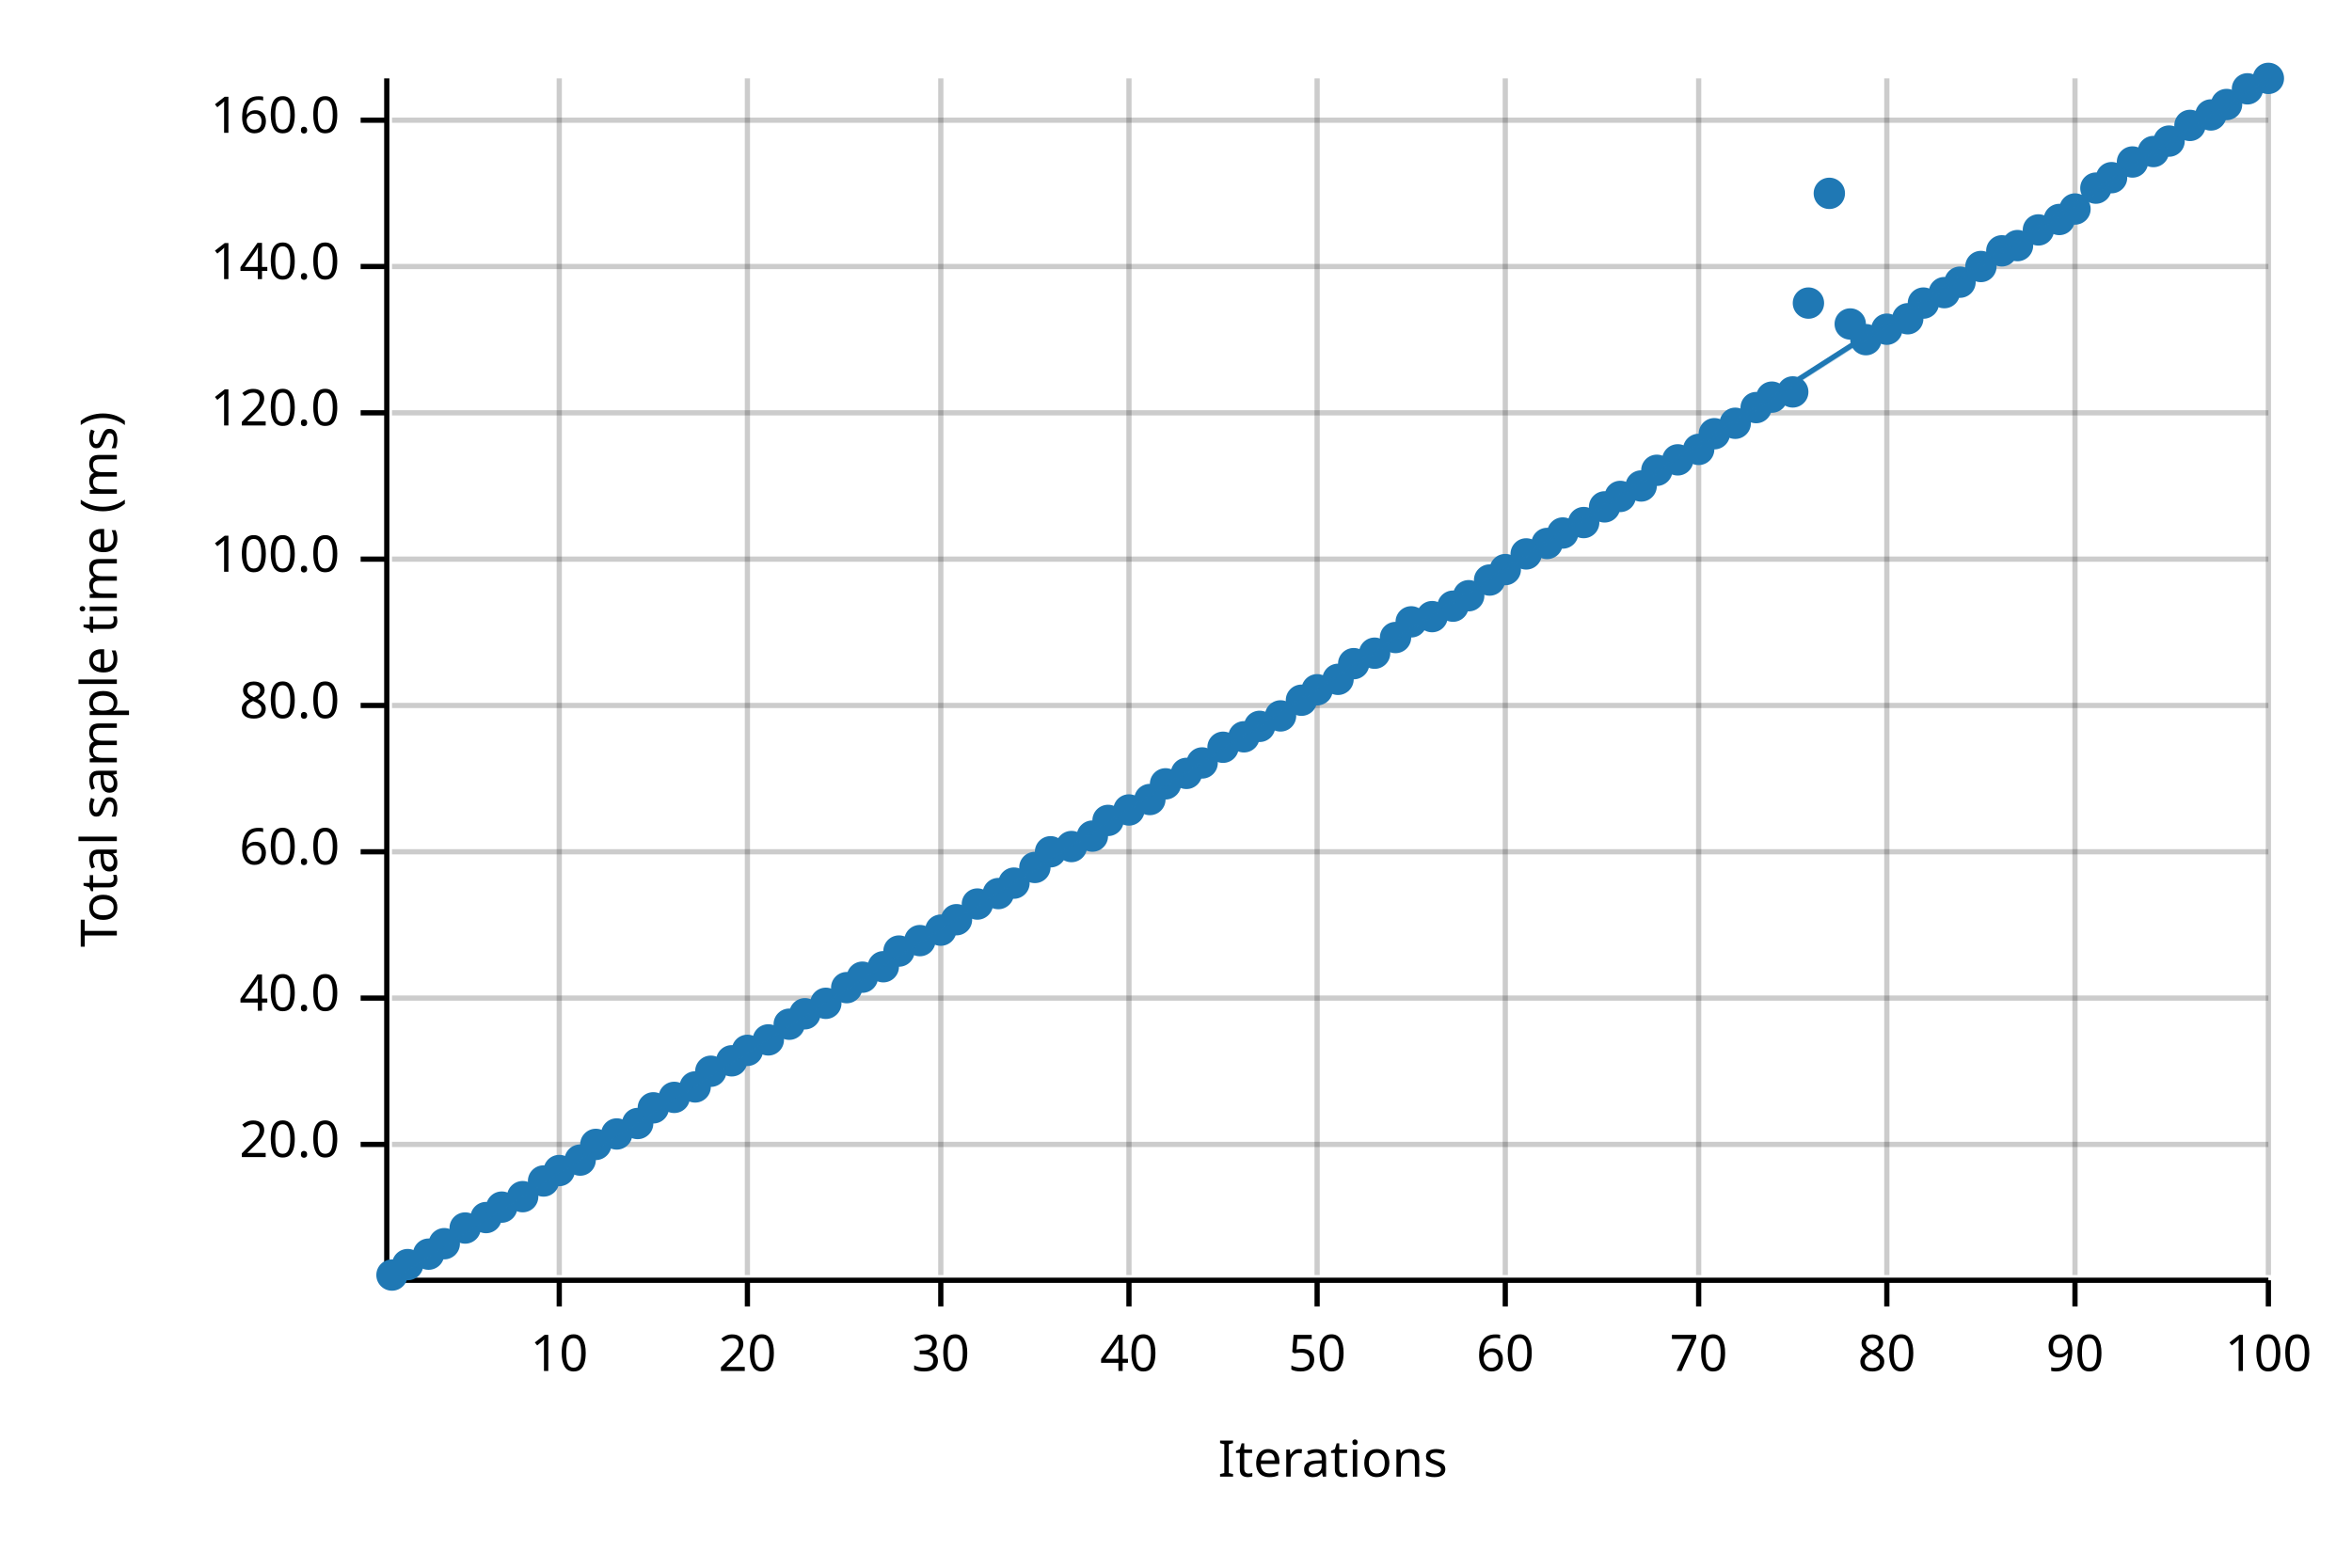
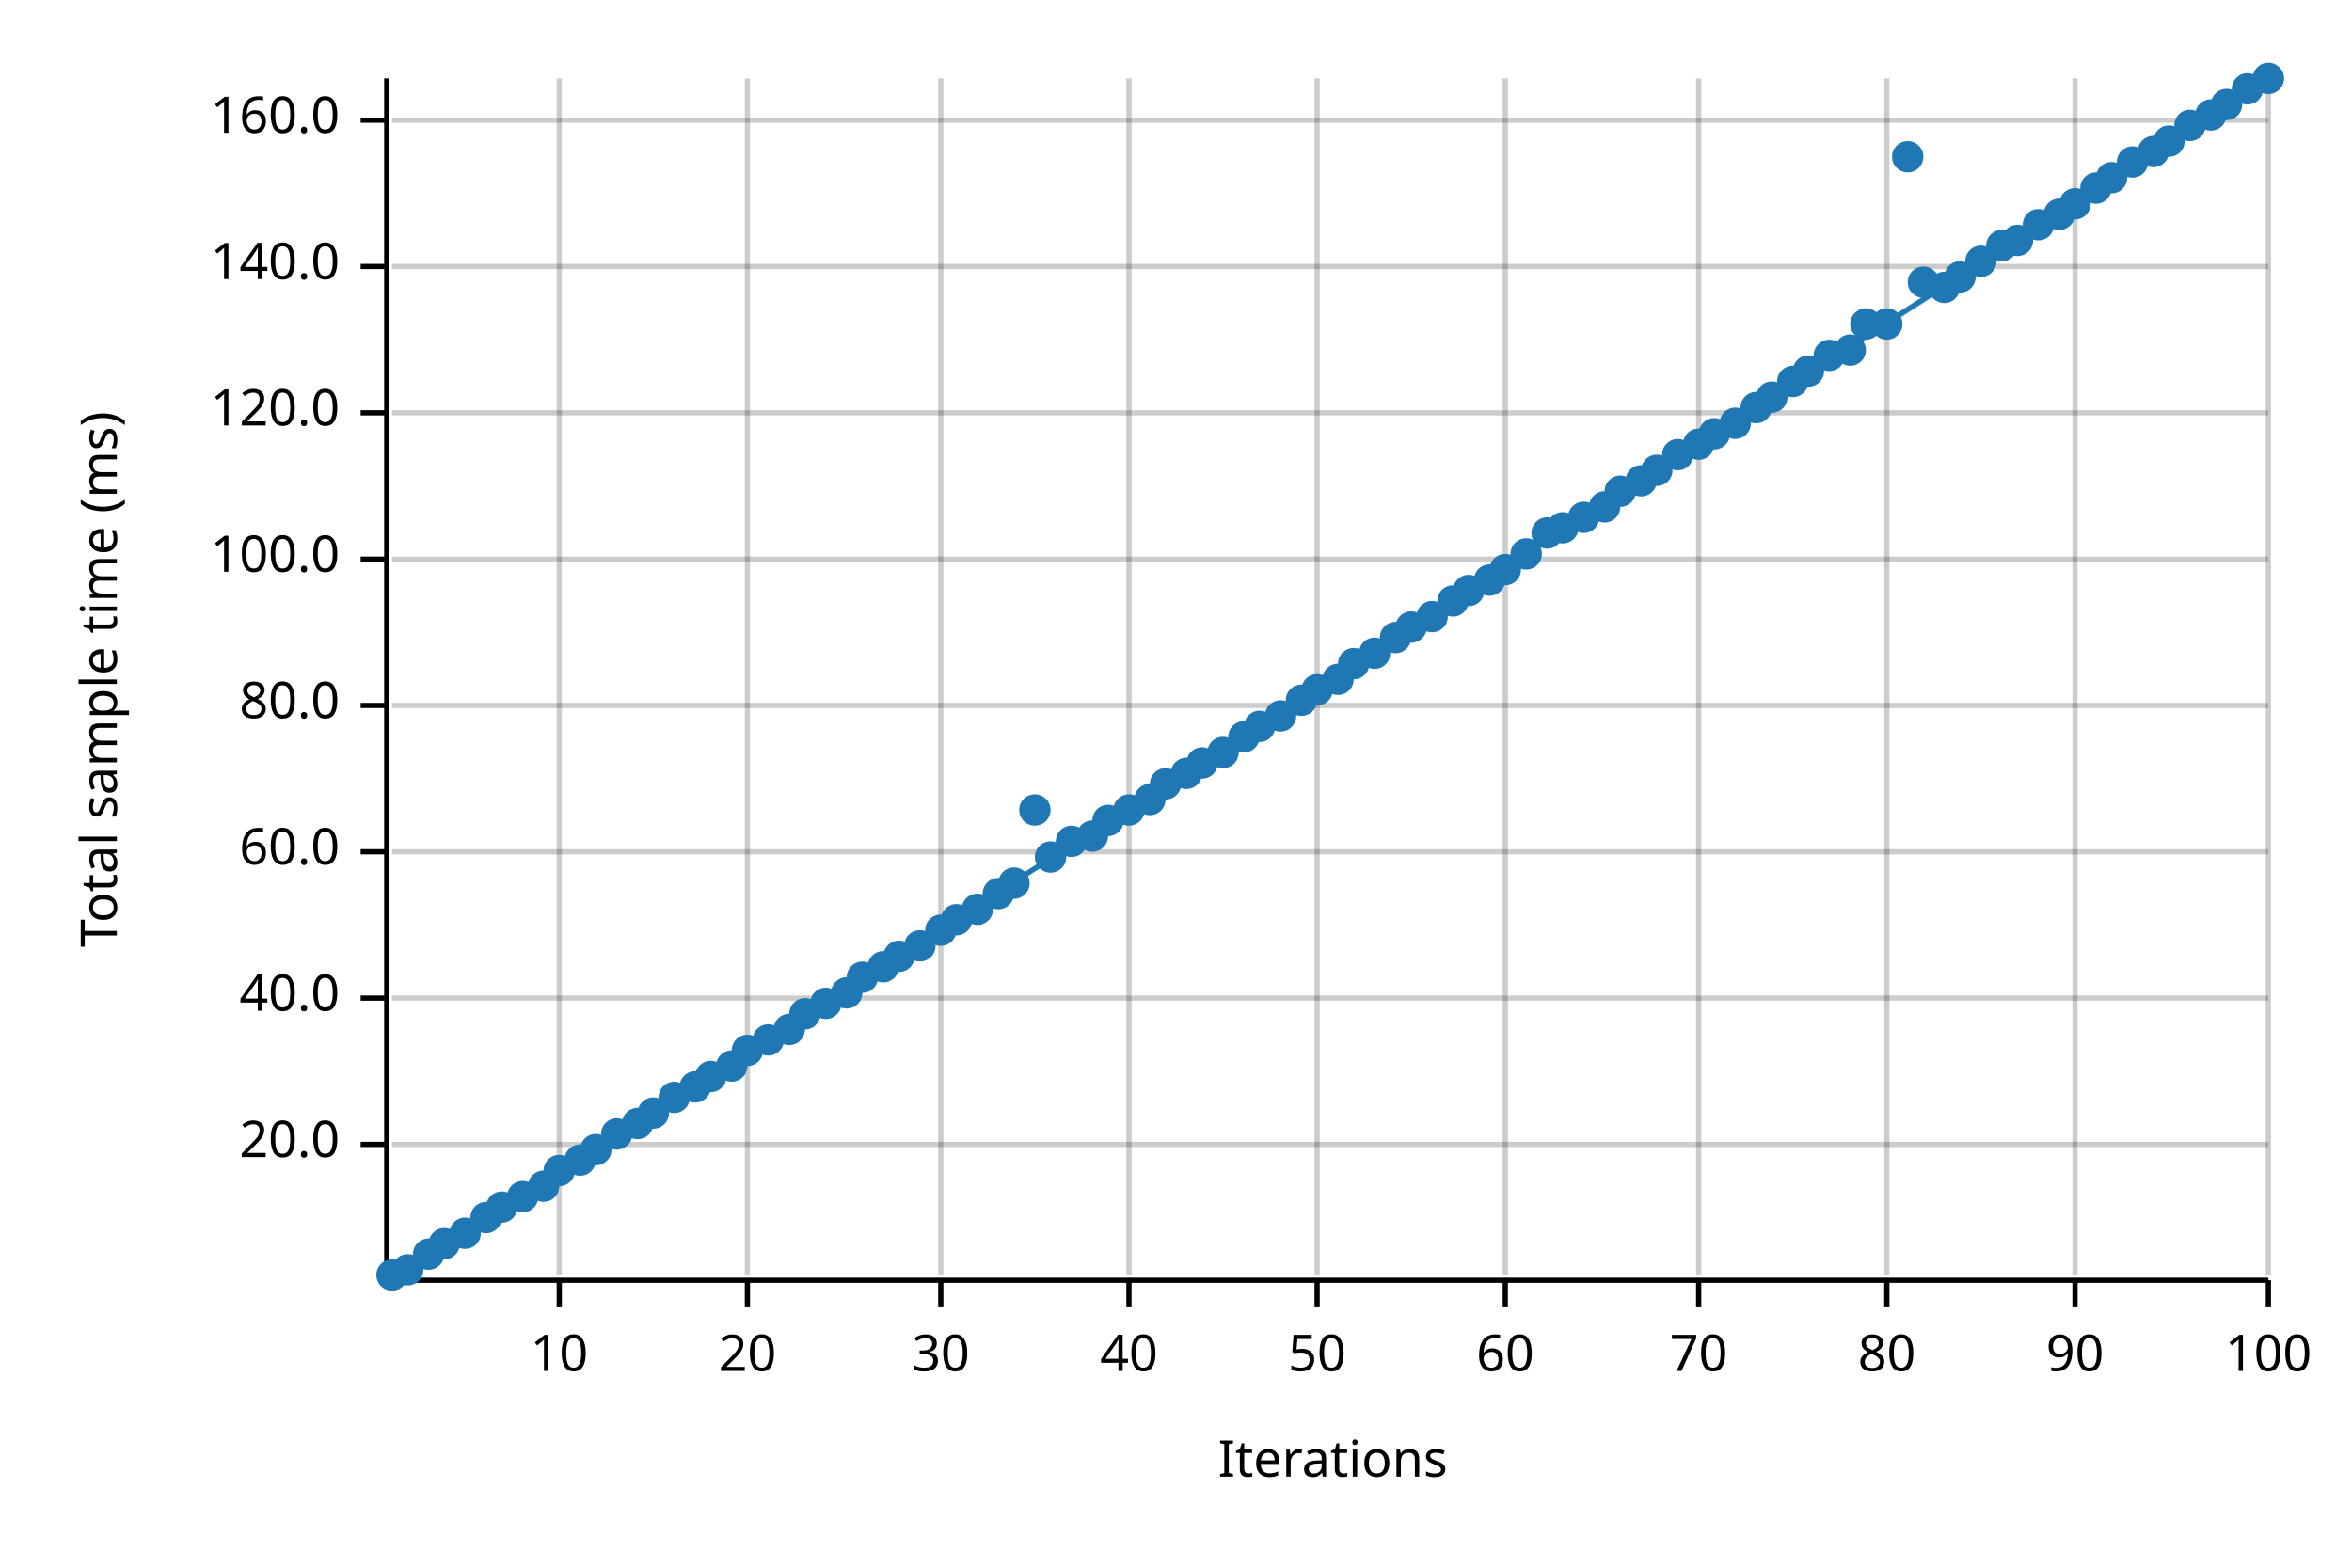
<svg xmlns="http://www.w3.org/2000/svg" width="450" height="300" viewBox="0 0 450 300">
  <text x="15" y="130" dy="0.76em" text-anchor="middle" font-family="sans-serif" font-size="9.677" opacity="1" fill="#000000" transform="rotate(270, 15, 130)">
Total sample time (ms)
</text>
  <text x="255" y="285" dy="-0.5ex" text-anchor="middle" font-family="sans-serif" font-size="9.677" opacity="1" fill="#000000">
Iterations
</text>
  <line opacity="0.2" stroke="#000000" stroke-width="1" x1="107" y1="244" x2="107" y2="15" />
  <line opacity="0.2" stroke="#000000" stroke-width="1" x1="143" y1="244" x2="143" y2="15" />
  <line opacity="0.2" stroke="#000000" stroke-width="1" x1="180" y1="244" x2="180" y2="15" />
  <line opacity="0.2" stroke="#000000" stroke-width="1" x1="216" y1="244" x2="216" y2="15" />
  <line opacity="0.2" stroke="#000000" stroke-width="1" x1="252" y1="244" x2="252" y2="15" />
  <line opacity="0.2" stroke="#000000" stroke-width="1" x1="288" y1="244" x2="288" y2="15" />
  <line opacity="0.2" stroke="#000000" stroke-width="1" x1="325" y1="244" x2="325" y2="15" />
  <line opacity="0.2" stroke="#000000" stroke-width="1" x1="361" y1="244" x2="361" y2="15" />
  <line opacity="0.2" stroke="#000000" stroke-width="1" x1="397" y1="244" x2="397" y2="15" />
  <line opacity="0.2" stroke="#000000" stroke-width="1" x1="434" y1="244" x2="434" y2="15" />
  <line opacity="0.2" stroke="#000000" stroke-width="1" x1="75" y1="219" x2="434" y2="219" />
  <line opacity="0.2" stroke="#000000" stroke-width="1" x1="75" y1="191" x2="434" y2="191" />
  <line opacity="0.2" stroke="#000000" stroke-width="1" x1="75" y1="163" x2="434" y2="163" />
  <line opacity="0.2" stroke="#000000" stroke-width="1" x1="75" y1="135" x2="434" y2="135" />
  <line opacity="0.2" stroke="#000000" stroke-width="1" x1="75" y1="107" x2="434" y2="107" />
  <line opacity="0.2" stroke="#000000" stroke-width="1" x1="75" y1="79" x2="434" y2="79" />
  <line opacity="0.2" stroke="#000000" stroke-width="1" x1="75" y1="51" x2="434" y2="51" />
  <line opacity="0.2" stroke="#000000" stroke-width="1" x1="75" y1="23" x2="434" y2="23" />
  <polyline fill="none" opacity="1" stroke="#000000" stroke-width="1" points="74,15 74,244 " />
  <text x="65" y="219" dy="0.5ex" text-anchor="end" font-family="sans-serif" font-size="9.677" opacity="1" fill="#000000">
20.0
</text>
  <polyline fill="none" opacity="1" stroke="#000000" stroke-width="1" points="69,219 74,219 " />
  <text x="65" y="191" dy="0.5ex" text-anchor="end" font-family="sans-serif" font-size="9.677" opacity="1" fill="#000000">
40.0
</text>
  <polyline fill="none" opacity="1" stroke="#000000" stroke-width="1" points="69,191 74,191 " />
  <text x="65" y="163" dy="0.5ex" text-anchor="end" font-family="sans-serif" font-size="9.677" opacity="1" fill="#000000">
60.0
</text>
  <polyline fill="none" opacity="1" stroke="#000000" stroke-width="1" points="69,163 74,163 " />
  <text x="65" y="135" dy="0.5ex" text-anchor="end" font-family="sans-serif" font-size="9.677" opacity="1" fill="#000000">
80.0
</text>
  <polyline fill="none" opacity="1" stroke="#000000" stroke-width="1" points="69,135 74,135 " />
  <text x="65" y="107" dy="0.5ex" text-anchor="end" font-family="sans-serif" font-size="9.677" opacity="1" fill="#000000">
100.0
</text>
  <polyline fill="none" opacity="1" stroke="#000000" stroke-width="1" points="69,107 74,107 " />
  <text x="65" y="79" dy="0.5ex" text-anchor="end" font-family="sans-serif" font-size="9.677" opacity="1" fill="#000000">
120.0
</text>
  <polyline fill="none" opacity="1" stroke="#000000" stroke-width="1" points="69,79 74,79 " />
  <text x="65" y="51" dy="0.5ex" text-anchor="end" font-family="sans-serif" font-size="9.677" opacity="1" fill="#000000">
140.0
</text>
  <polyline fill="none" opacity="1" stroke="#000000" stroke-width="1" points="69,51 74,51 " />
  <text x="65" y="23" dy="0.5ex" text-anchor="end" font-family="sans-serif" font-size="9.677" opacity="1" fill="#000000">
160.0
</text>
  <polyline fill="none" opacity="1" stroke="#000000" stroke-width="1" points="69,23 74,23 " />
  <polyline fill="none" opacity="1" stroke="#000000" stroke-width="1" points="75,245 434,245 " />
  <text x="107" y="255" dy="0.76em" text-anchor="middle" font-family="sans-serif" font-size="9.677" opacity="1" fill="#000000">
10
</text>
  <polyline fill="none" opacity="1" stroke="#000000" stroke-width="1" points="107,245 107,250 " />
  <text x="143" y="255" dy="0.76em" text-anchor="middle" font-family="sans-serif" font-size="9.677" opacity="1" fill="#000000">
20
</text>
  <polyline fill="none" opacity="1" stroke="#000000" stroke-width="1" points="143,245 143,250 " />
  <text x="180" y="255" dy="0.76em" text-anchor="middle" font-family="sans-serif" font-size="9.677" opacity="1" fill="#000000">
30
</text>
  <polyline fill="none" opacity="1" stroke="#000000" stroke-width="1" points="180,245 180,250 " />
  <text x="216" y="255" dy="0.76em" text-anchor="middle" font-family="sans-serif" font-size="9.677" opacity="1" fill="#000000">
40
</text>
  <polyline fill="none" opacity="1" stroke="#000000" stroke-width="1" points="216,245 216,250 " />
  <text x="252" y="255" dy="0.76em" text-anchor="middle" font-family="sans-serif" font-size="9.677" opacity="1" fill="#000000">
50
</text>
  <polyline fill="none" opacity="1" stroke="#000000" stroke-width="1" points="252,245 252,250 " />
  <text x="288" y="255" dy="0.76em" text-anchor="middle" font-family="sans-serif" font-size="9.677" opacity="1" fill="#000000">
60
</text>
  <polyline fill="none" opacity="1" stroke="#000000" stroke-width="1" points="288,245 288,250 " />
  <text x="325" y="255" dy="0.76em" text-anchor="middle" font-family="sans-serif" font-size="9.677" opacity="1" fill="#000000">
70
</text>
  <polyline fill="none" opacity="1" stroke="#000000" stroke-width="1" points="325,245 325,250 " />
  <text x="361" y="255" dy="0.76em" text-anchor="middle" font-family="sans-serif" font-size="9.677" opacity="1" fill="#000000">
80
</text>
  <polyline fill="none" opacity="1" stroke="#000000" stroke-width="1" points="361,245 361,250 " />
  <text x="397" y="255" dy="0.76em" text-anchor="middle" font-family="sans-serif" font-size="9.677" opacity="1" fill="#000000">
90
</text>
  <polyline fill="none" opacity="1" stroke="#000000" stroke-width="1" points="397,245 397,250 " />
  <text x="434" y="255" dy="0.76em" text-anchor="middle" font-family="sans-serif" font-size="9.677" opacity="1" fill="#000000">
100
</text>
  <polyline fill="none" opacity="1" stroke="#000000" stroke-width="1" points="434,245 434,250 " />
  <circle cx="75" cy="244" r="3" opacity="1" fill="#1F78B4" stroke="none" stroke-width="1" />
-   <circle cx="78" cy="242" r="3" opacity="1" fill="#1F78B4" stroke="none" stroke-width="1" />
+   <circle cx="78" cy="243" r="3" opacity="1" fill="#1F78B4" stroke="none" stroke-width="1" />
  <circle cx="82" cy="240" r="3" opacity="1" fill="#1F78B4" stroke="none" stroke-width="1" />
  <circle cx="85" cy="238" r="3" opacity="1" fill="#1F78B4" stroke="none" stroke-width="1" />
-   <circle cx="89" cy="235" r="3" opacity="1" fill="#1F78B4" stroke="none" stroke-width="1" />
+   <circle cx="89" cy="236" r="3" opacity="1" fill="#1F78B4" stroke="none" stroke-width="1" />
  <circle cx="93" cy="233" r="3" opacity="1" fill="#1F78B4" stroke="none" stroke-width="1" />
  <circle cx="96" cy="231" r="3" opacity="1" fill="#1F78B4" stroke="none" stroke-width="1" />
  <circle cx="100" cy="229" r="3" opacity="1" fill="#1F78B4" stroke="none" stroke-width="1" />
-   <circle cx="104" cy="226" r="3" opacity="1" fill="#1F78B4" stroke="none" stroke-width="1" />
+   <circle cx="104" cy="227" r="3" opacity="1" fill="#1F78B4" stroke="none" stroke-width="1" />
  <circle cx="107" cy="224" r="3" opacity="1" fill="#1F78B4" stroke="none" stroke-width="1" />
  <circle cx="111" cy="222" r="3" opacity="1" fill="#1F78B4" stroke="none" stroke-width="1" />
-   <circle cx="114" cy="219" r="3" opacity="1" fill="#1F78B4" stroke="none" stroke-width="1" />
+   <circle cx="114" cy="220" r="3" opacity="1" fill="#1F78B4" stroke="none" stroke-width="1" />
  <circle cx="118" cy="217" r="3" opacity="1" fill="#1F78B4" stroke="none" stroke-width="1" />
  <circle cx="122" cy="215" r="3" opacity="1" fill="#1F78B4" stroke="none" stroke-width="1" />
-   <circle cx="125" cy="212" r="3" opacity="1" fill="#1F78B4" stroke="none" stroke-width="1" />
+   <circle cx="125" cy="213" r="3" opacity="1" fill="#1F78B4" stroke="none" stroke-width="1" />
  <circle cx="129" cy="210" r="3" opacity="1" fill="#1F78B4" stroke="none" stroke-width="1" />
  <circle cx="133" cy="208" r="3" opacity="1" fill="#1F78B4" stroke="none" stroke-width="1" />
-   <circle cx="136" cy="205" r="3" opacity="1" fill="#1F78B4" stroke="none" stroke-width="1" />
-   <circle cx="140" cy="203" r="3" opacity="1" fill="#1F78B4" stroke="none" stroke-width="1" />
+   <circle cx="136" cy="206" r="3" opacity="1" fill="#1F78B4" stroke="none" stroke-width="1" />
+   <circle cx="140" cy="204" r="3" opacity="1" fill="#1F78B4" stroke="none" stroke-width="1" />
  <circle cx="143" cy="201" r="3" opacity="1" fill="#1F78B4" stroke="none" stroke-width="1" />
  <circle cx="147" cy="199" r="3" opacity="1" fill="#1F78B4" stroke="none" stroke-width="1" />
-   <circle cx="151" cy="196" r="3" opacity="1" fill="#1F78B4" stroke="none" stroke-width="1" />
+   <circle cx="151" cy="197" r="3" opacity="1" fill="#1F78B4" stroke="none" stroke-width="1" />
  <circle cx="154" cy="194" r="3" opacity="1" fill="#1F78B4" stroke="none" stroke-width="1" />
  <circle cx="158" cy="192" r="3" opacity="1" fill="#1F78B4" stroke="none" stroke-width="1" />
-   <circle cx="162" cy="189" r="3" opacity="1" fill="#1F78B4" stroke="none" stroke-width="1" />
+   <circle cx="162" cy="190" r="3" opacity="1" fill="#1F78B4" stroke="none" stroke-width="1" />
  <circle cx="165" cy="187" r="3" opacity="1" fill="#1F78B4" stroke="none" stroke-width="1" />
  <circle cx="169" cy="185" r="3" opacity="1" fill="#1F78B4" stroke="none" stroke-width="1" />
-   <circle cx="172" cy="182" r="3" opacity="1" fill="#1F78B4" stroke="none" stroke-width="1" />
-   <circle cx="176" cy="180" r="3" opacity="1" fill="#1F78B4" stroke="none" stroke-width="1" />
+   <circle cx="172" cy="183" r="3" opacity="1" fill="#1F78B4" stroke="none" stroke-width="1" />
+   <circle cx="176" cy="181" r="3" opacity="1" fill="#1F78B4" stroke="none" stroke-width="1" />
  <circle cx="180" cy="178" r="3" opacity="1" fill="#1F78B4" stroke="none" stroke-width="1" />
  <circle cx="183" cy="176" r="3" opacity="1" fill="#1F78B4" stroke="none" stroke-width="1" />
-   <circle cx="187" cy="173" r="3" opacity="1" fill="#1F78B4" stroke="none" stroke-width="1" />
+   <circle cx="187" cy="174" r="3" opacity="1" fill="#1F78B4" stroke="none" stroke-width="1" />
  <circle cx="191" cy="171" r="3" opacity="1" fill="#1F78B4" stroke="none" stroke-width="1" />
  <circle cx="194" cy="169" r="3" opacity="1" fill="#1F78B4" stroke="none" stroke-width="1" />
-   <circle cx="198" cy="166" r="3" opacity="1" fill="#1F78B4" stroke="none" stroke-width="1" />
-   <circle cx="201" cy="163" r="3" opacity="1" fill="#1F78B4" stroke="none" stroke-width="1" />
-   <circle cx="205" cy="162" r="3" opacity="1" fill="#1F78B4" stroke="none" stroke-width="1" />
+   <circle cx="198" cy="155" r="3" opacity="1" fill="#1F78B4" stroke="none" stroke-width="1" />
+   <circle cx="201" cy="164" r="3" opacity="1" fill="#1F78B4" stroke="none" stroke-width="1" />
+   <circle cx="205" cy="161" r="3" opacity="1" fill="#1F78B4" stroke="none" stroke-width="1" />
  <circle cx="209" cy="160" r="3" opacity="1" fill="#1F78B4" stroke="none" stroke-width="1" />
  <circle cx="212" cy="157" r="3" opacity="1" fill="#1F78B4" stroke="none" stroke-width="1" />
  <circle cx="216" cy="155" r="3" opacity="1" fill="#1F78B4" stroke="none" stroke-width="1" />
  <circle cx="220" cy="153" r="3" opacity="1" fill="#1F78B4" stroke="none" stroke-width="1" />
  <circle cx="223" cy="150" r="3" opacity="1" fill="#1F78B4" stroke="none" stroke-width="1" />
  <circle cx="227" cy="148" r="3" opacity="1" fill="#1F78B4" stroke="none" stroke-width="1" />
  <circle cx="230" cy="146" r="3" opacity="1" fill="#1F78B4" stroke="none" stroke-width="1" />
-   <circle cx="234" cy="143" r="3" opacity="1" fill="#1F78B4" stroke="none" stroke-width="1" />
+   <circle cx="234" cy="144" r="3" opacity="1" fill="#1F78B4" stroke="none" stroke-width="1" />
  <circle cx="238" cy="141" r="3" opacity="1" fill="#1F78B4" stroke="none" stroke-width="1" />
  <circle cx="241" cy="139" r="3" opacity="1" fill="#1F78B4" stroke="none" stroke-width="1" />
  <circle cx="245" cy="137" r="3" opacity="1" fill="#1F78B4" stroke="none" stroke-width="1" />
  <circle cx="249" cy="134" r="3" opacity="1" fill="#1F78B4" stroke="none" stroke-width="1" />
  <circle cx="252" cy="132" r="3" opacity="1" fill="#1F78B4" stroke="none" stroke-width="1" />
  <circle cx="256" cy="130" r="3" opacity="1" fill="#1F78B4" stroke="none" stroke-width="1" />
  <circle cx="259" cy="127" r="3" opacity="1" fill="#1F78B4" stroke="none" stroke-width="1" />
  <circle cx="263" cy="125" r="3" opacity="1" fill="#1F78B4" stroke="none" stroke-width="1" />
  <circle cx="267" cy="122" r="3" opacity="1" fill="#1F78B4" stroke="none" stroke-width="1" />
-   <circle cx="270" cy="119" r="3" opacity="1" fill="#1F78B4" stroke="none" stroke-width="1" />
+   <circle cx="270" cy="120" r="3" opacity="1" fill="#1F78B4" stroke="none" stroke-width="1" />
  <circle cx="274" cy="118" r="3" opacity="1" fill="#1F78B4" stroke="none" stroke-width="1" />
-   <circle cx="278" cy="116" r="3" opacity="1" fill="#1F78B4" stroke="none" stroke-width="1" />
-   <circle cx="281" cy="114" r="3" opacity="1" fill="#1F78B4" stroke="none" stroke-width="1" />
+   <circle cx="278" cy="115" r="3" opacity="1" fill="#1F78B4" stroke="none" stroke-width="1" />
+   <circle cx="281" cy="113" r="3" opacity="1" fill="#1F78B4" stroke="none" stroke-width="1" />
  <circle cx="285" cy="111" r="3" opacity="1" fill="#1F78B4" stroke="none" stroke-width="1" />
  <circle cx="288" cy="109" r="3" opacity="1" fill="#1F78B4" stroke="none" stroke-width="1" />
  <circle cx="292" cy="106" r="3" opacity="1" fill="#1F78B4" stroke="none" stroke-width="1" />
-   <circle cx="296" cy="104" r="3" opacity="1" fill="#1F78B4" stroke="none" stroke-width="1" />
-   <circle cx="299" cy="102" r="3" opacity="1" fill="#1F78B4" stroke="none" stroke-width="1" />
-   <circle cx="303" cy="100" r="3" opacity="1" fill="#1F78B4" stroke="none" stroke-width="1" />
+   <circle cx="296" cy="102" r="3" opacity="1" fill="#1F78B4" stroke="none" stroke-width="1" />
+   <circle cx="299" cy="101" r="3" opacity="1" fill="#1F78B4" stroke="none" stroke-width="1" />
+   <circle cx="303" cy="99" r="3" opacity="1" fill="#1F78B4" stroke="none" stroke-width="1" />
  <circle cx="307" cy="97" r="3" opacity="1" fill="#1F78B4" stroke="none" stroke-width="1" />
-   <circle cx="310" cy="95" r="3" opacity="1" fill="#1F78B4" stroke="none" stroke-width="1" />
-   <circle cx="314" cy="93" r="3" opacity="1" fill="#1F78B4" stroke="none" stroke-width="1" />
+   <circle cx="310" cy="94" r="3" opacity="1" fill="#1F78B4" stroke="none" stroke-width="1" />
+   <circle cx="314" cy="92" r="3" opacity="1" fill="#1F78B4" stroke="none" stroke-width="1" />
  <circle cx="317" cy="90" r="3" opacity="1" fill="#1F78B4" stroke="none" stroke-width="1" />
-   <circle cx="321" cy="88" r="3" opacity="1" fill="#1F78B4" stroke="none" stroke-width="1" />
-   <circle cx="325" cy="86" r="3" opacity="1" fill="#1F78B4" stroke="none" stroke-width="1" />
+   <circle cx="321" cy="87" r="3" opacity="1" fill="#1F78B4" stroke="none" stroke-width="1" />
+   <circle cx="325" cy="85" r="3" opacity="1" fill="#1F78B4" stroke="none" stroke-width="1" />
  <circle cx="328" cy="83" r="3" opacity="1" fill="#1F78B4" stroke="none" stroke-width="1" />
  <circle cx="332" cy="81" r="3" opacity="1" fill="#1F78B4" stroke="none" stroke-width="1" />
  <circle cx="336" cy="78" r="3" opacity="1" fill="#1F78B4" stroke="none" stroke-width="1" />
  <circle cx="339" cy="76" r="3" opacity="1" fill="#1F78B4" stroke="none" stroke-width="1" />
-   <circle cx="343" cy="75" r="3" opacity="1" fill="#1F78B4" stroke="none" stroke-width="1" />
-   <circle cx="346" cy="58" r="3" opacity="1" fill="#1F78B4" stroke="none" stroke-width="1" />
-   <circle cx="350" cy="37" r="3" opacity="1" fill="#1F78B4" stroke="none" stroke-width="1" />
-   <circle cx="354" cy="62" r="3" opacity="1" fill="#1F78B4" stroke="none" stroke-width="1" />
-   <circle cx="357" cy="65" r="3" opacity="1" fill="#1F78B4" stroke="none" stroke-width="1" />
-   <circle cx="361" cy="63" r="3" opacity="1" fill="#1F78B4" stroke="none" stroke-width="1" />
-   <circle cx="365" cy="61" r="3" opacity="1" fill="#1F78B4" stroke="none" stroke-width="1" />
-   <circle cx="368" cy="58" r="3" opacity="1" fill="#1F78B4" stroke="none" stroke-width="1" />
-   <circle cx="372" cy="56" r="3" opacity="1" fill="#1F78B4" stroke="none" stroke-width="1" />
-   <circle cx="375" cy="54" r="3" opacity="1" fill="#1F78B4" stroke="none" stroke-width="1" />
-   <circle cx="379" cy="51" r="3" opacity="1" fill="#1F78B4" stroke="none" stroke-width="1" />
-   <circle cx="383" cy="48" r="3" opacity="1" fill="#1F78B4" stroke="none" stroke-width="1" />
-   <circle cx="386" cy="47" r="3" opacity="1" fill="#1F78B4" stroke="none" stroke-width="1" />
-   <circle cx="390" cy="44" r="3" opacity="1" fill="#1F78B4" stroke="none" stroke-width="1" />
-   <circle cx="394" cy="42" r="3" opacity="1" fill="#1F78B4" stroke="none" stroke-width="1" />
-   <circle cx="397" cy="40" r="3" opacity="1" fill="#1F78B4" stroke="none" stroke-width="1" />
+   <circle cx="343" cy="73" r="3" opacity="1" fill="#1F78B4" stroke="none" stroke-width="1" />
+   <circle cx="346" cy="71" r="3" opacity="1" fill="#1F78B4" stroke="none" stroke-width="1" />
+   <circle cx="350" cy="68" r="3" opacity="1" fill="#1F78B4" stroke="none" stroke-width="1" />
+   <circle cx="354" cy="67" r="3" opacity="1" fill="#1F78B4" stroke="none" stroke-width="1" />
+   <circle cx="357" cy="62" r="3" opacity="1" fill="#1F78B4" stroke="none" stroke-width="1" />
+   <circle cx="361" cy="62" r="3" opacity="1" fill="#1F78B4" stroke="none" stroke-width="1" />
+   <circle cx="365" cy="30" r="3" opacity="1" fill="#1F78B4" stroke="none" stroke-width="1" />
+   <circle cx="368" cy="54" r="3" opacity="1" fill="#1F78B4" stroke="none" stroke-width="1" />
+   <circle cx="372" cy="55" r="3" opacity="1" fill="#1F78B4" stroke="none" stroke-width="1" />
+   <circle cx="375" cy="53" r="3" opacity="1" fill="#1F78B4" stroke="none" stroke-width="1" />
+   <circle cx="379" cy="50" r="3" opacity="1" fill="#1F78B4" stroke="none" stroke-width="1" />
+   <circle cx="383" cy="47" r="3" opacity="1" fill="#1F78B4" stroke="none" stroke-width="1" />
+   <circle cx="386" cy="46" r="3" opacity="1" fill="#1F78B4" stroke="none" stroke-width="1" />
+   <circle cx="390" cy="43" r="3" opacity="1" fill="#1F78B4" stroke="none" stroke-width="1" />
+   <circle cx="394" cy="41" r="3" opacity="1" fill="#1F78B4" stroke="none" stroke-width="1" />
+   <circle cx="397" cy="39" r="3" opacity="1" fill="#1F78B4" stroke="none" stroke-width="1" />
  <circle cx="401" cy="36" r="3" opacity="1" fill="#1F78B4" stroke="none" stroke-width="1" />
  <circle cx="404" cy="34" r="3" opacity="1" fill="#1F78B4" stroke="none" stroke-width="1" />
  <circle cx="408" cy="31" r="3" opacity="1" fill="#1F78B4" stroke="none" stroke-width="1" />
  <circle cx="412" cy="29" r="3" opacity="1" fill="#1F78B4" stroke="none" stroke-width="1" />
  <circle cx="415" cy="27" r="3" opacity="1" fill="#1F78B4" stroke="none" stroke-width="1" />
  <circle cx="419" cy="24" r="3" opacity="1" fill="#1F78B4" stroke="none" stroke-width="1" />
  <circle cx="423" cy="22" r="3" opacity="1" fill="#1F78B4" stroke="none" stroke-width="1" />
  <circle cx="426" cy="20" r="3" opacity="1" fill="#1F78B4" stroke="none" stroke-width="1" />
  <circle cx="430" cy="17" r="3" opacity="1" fill="#1F78B4" stroke="none" stroke-width="1" />
  <circle cx="434" cy="15" r="3" opacity="1" fill="#1F78B4" stroke="none" stroke-width="1" />
  <polyline fill="none" opacity="1" stroke="#1F78B4" stroke-width="1" points="75,245 434,15 " />
  <polygon opacity="0.25" fill="#1F78B4" points="75,245 434,16 434,15 " />
</svg>
